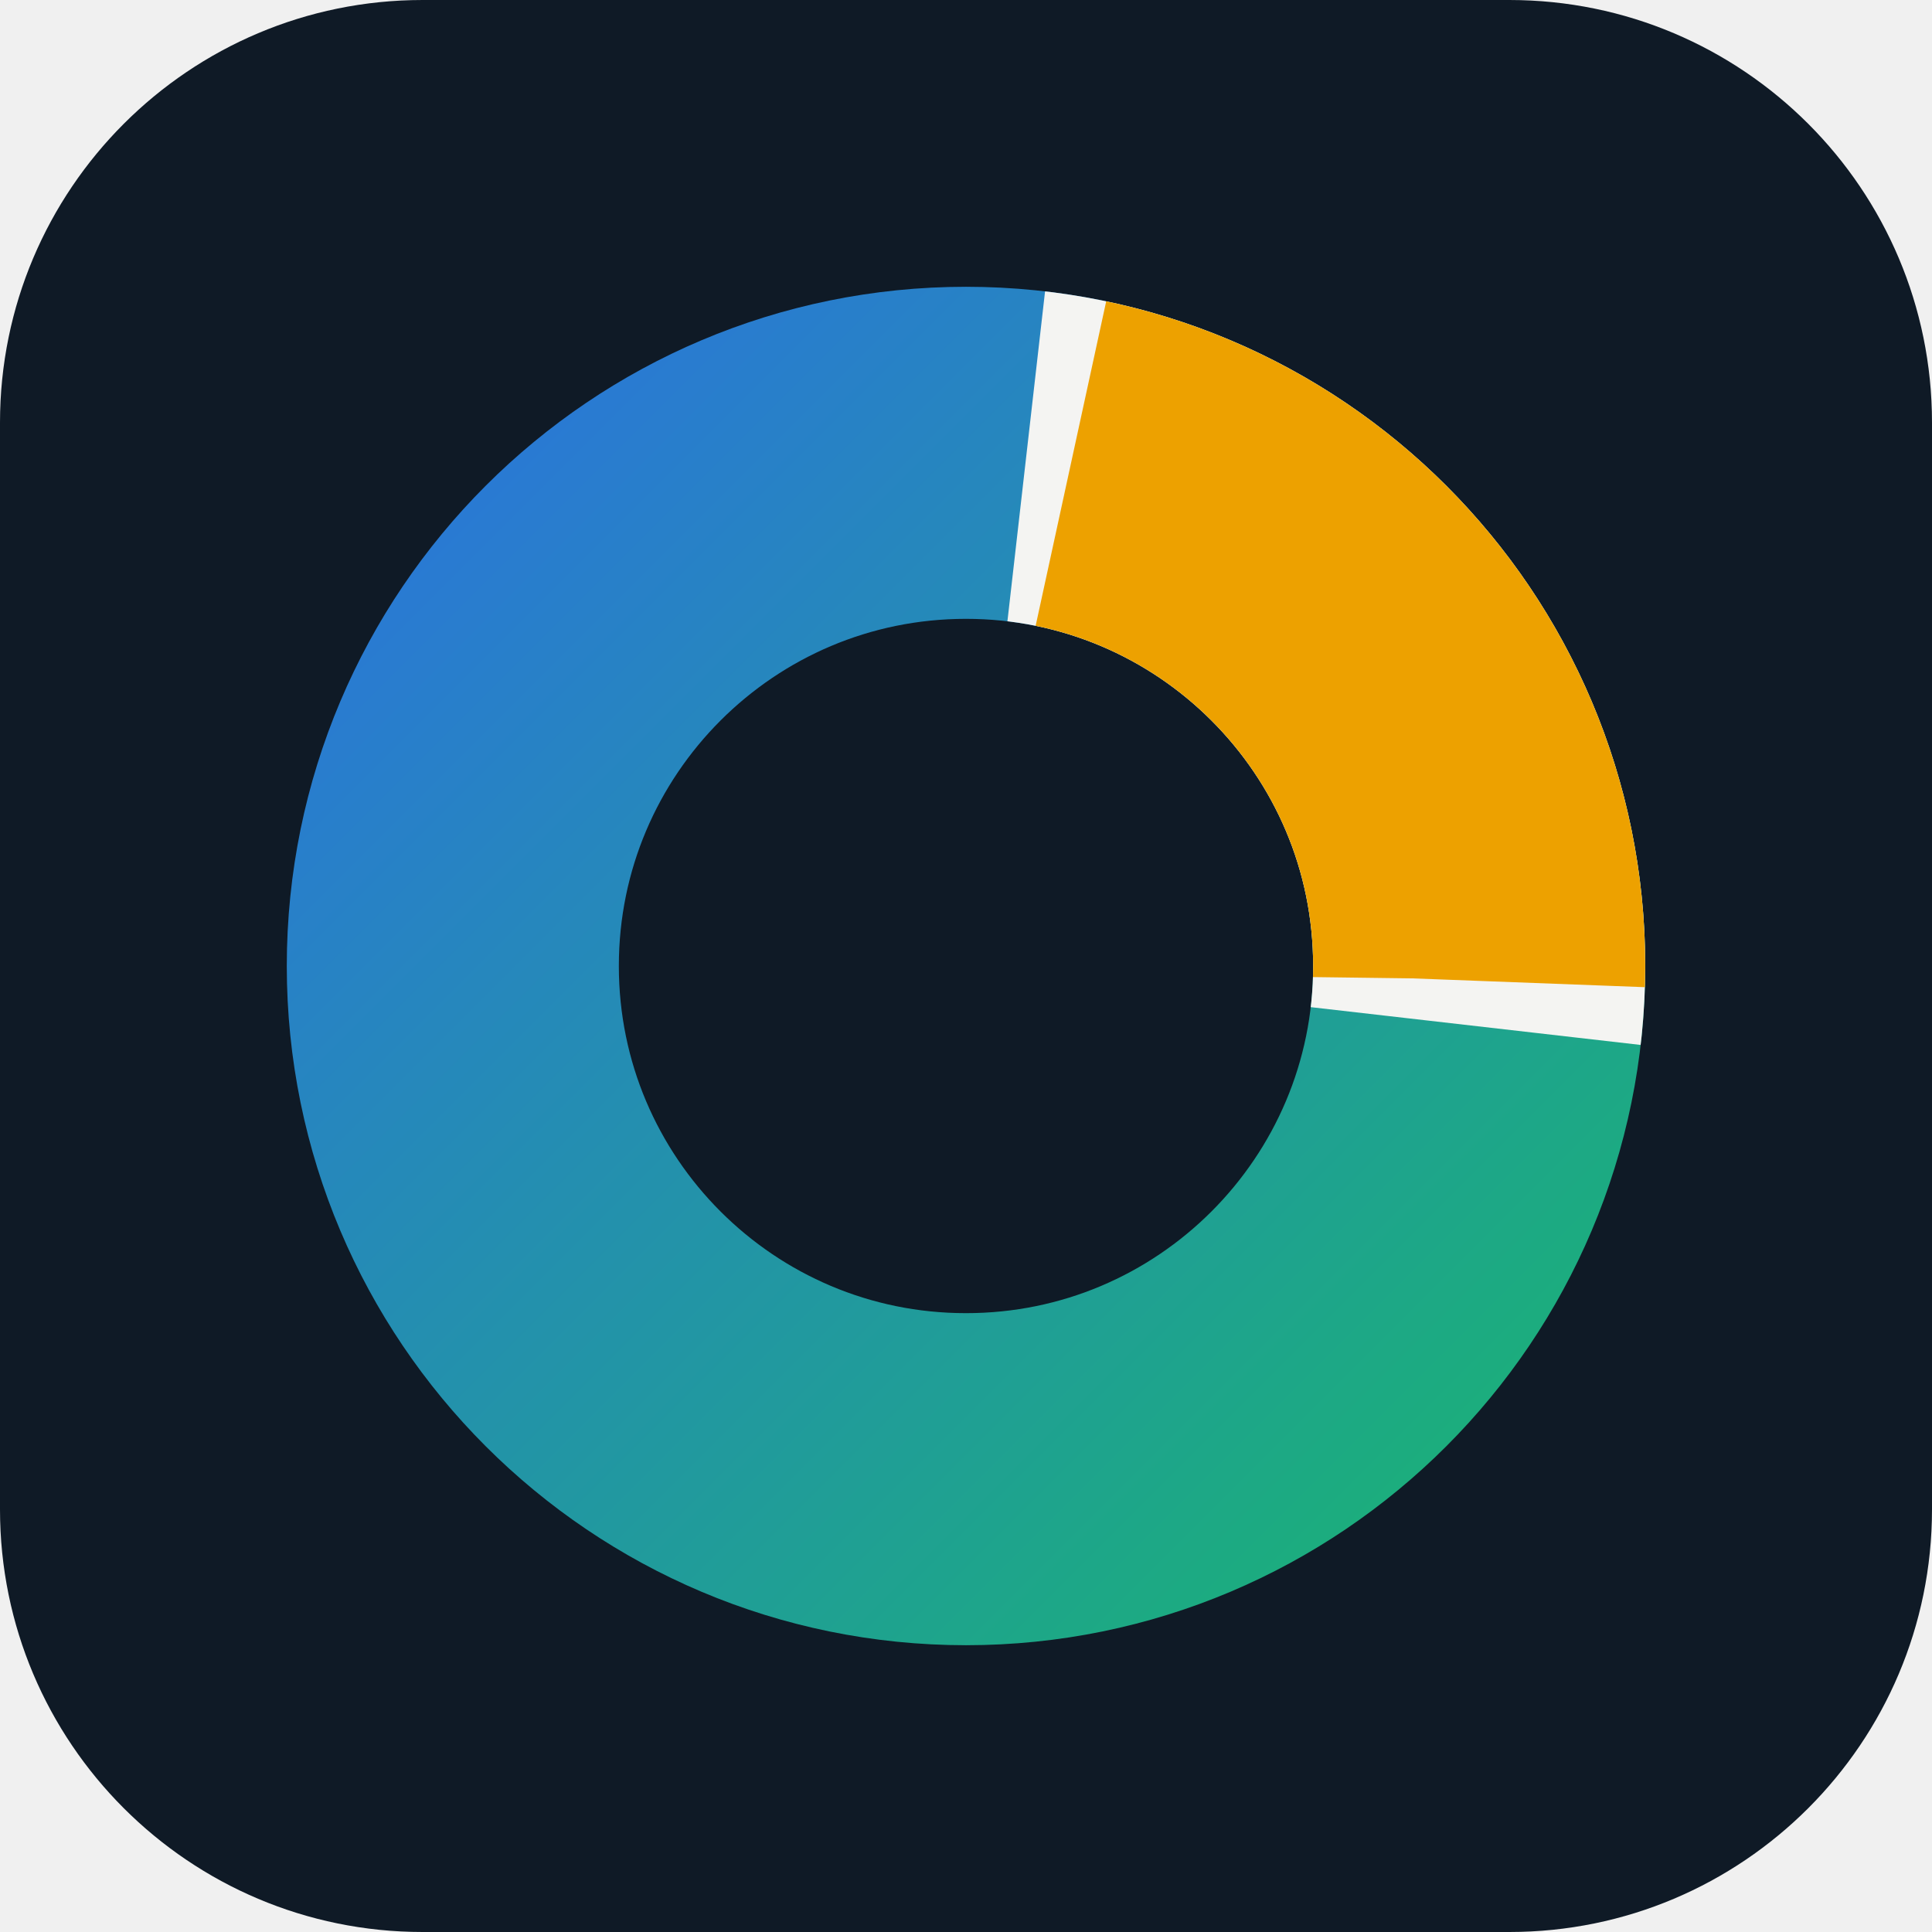
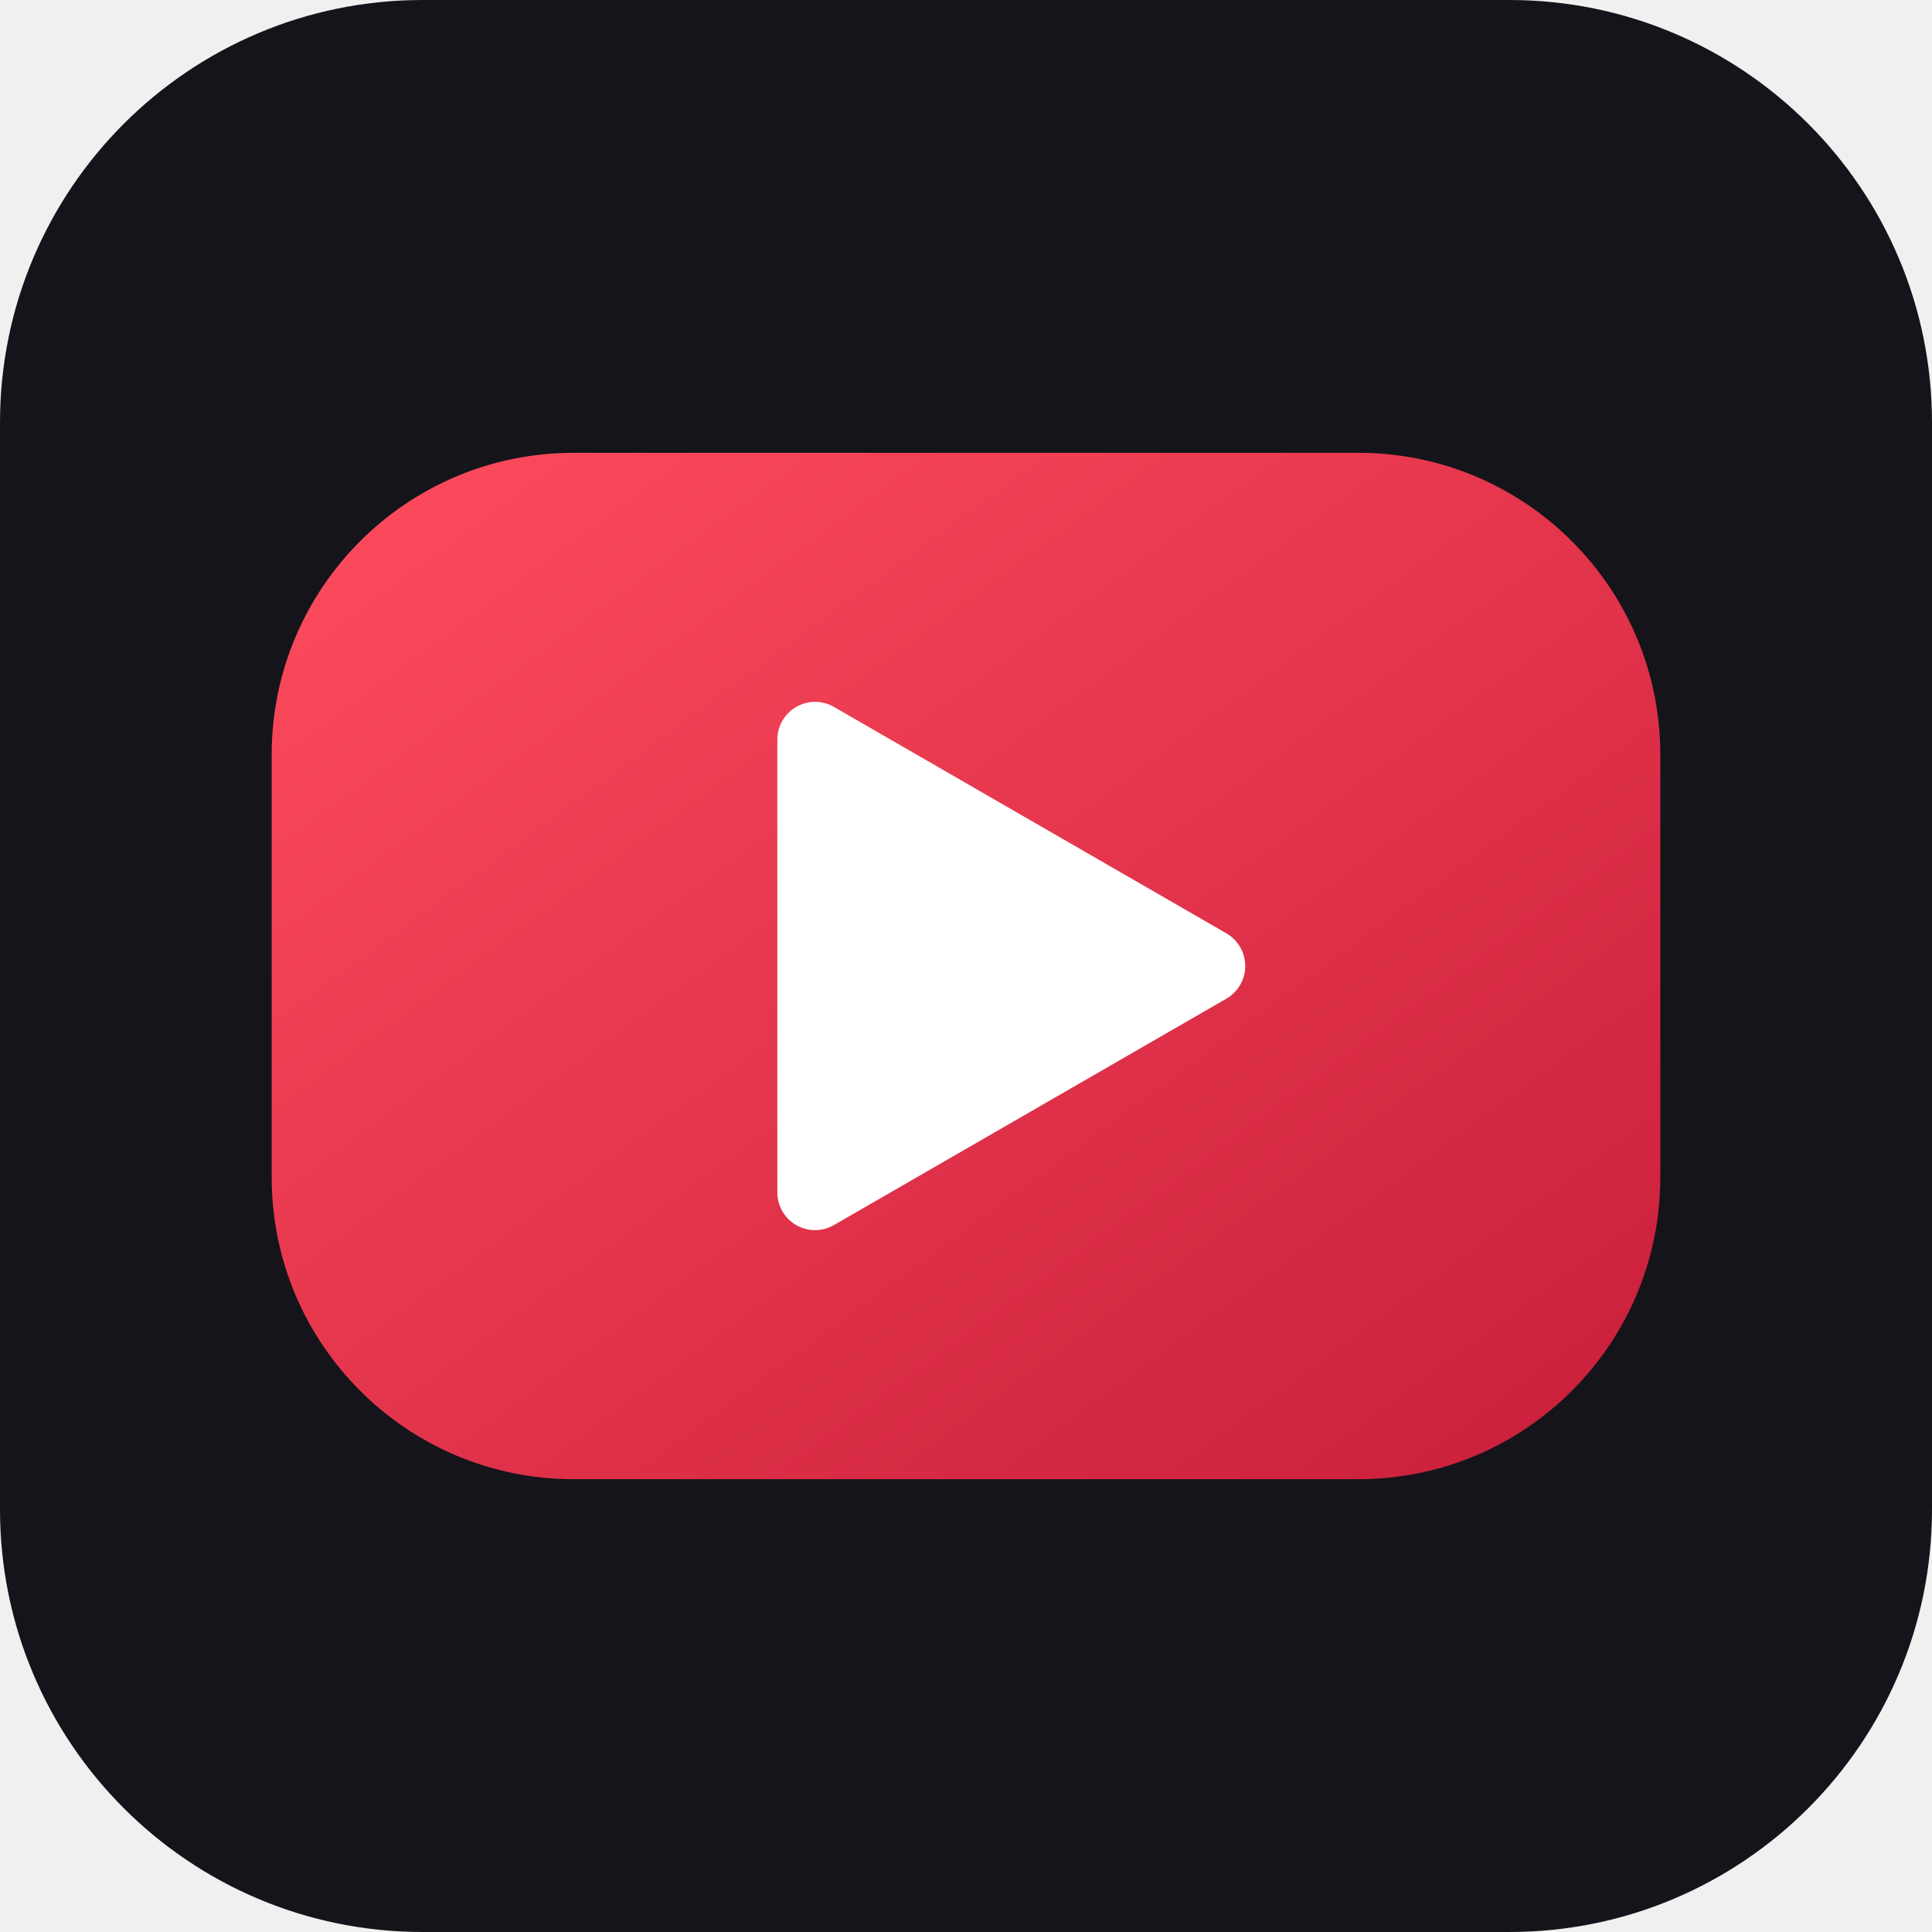
- <svg xmlns="http://www.w3.org/2000/svg" viewBox="0 0 64 64" role="img" aria-label="Mi Patrimonio">
+ <svg xmlns="http://www.w3.org/2000/svg" viewBox="0 0 64 64" role="img" aria-label="yt">
  <defs>
    <linearGradient id="g" x1="0" y1="0" x2="1" y2="1">
-       <stop offset="0%" stop-color="#2a78d6" />
-       <stop offset="100%" stop-color="#1baf7a" />
+       <stop offset="0%" stop-color="#ff4d5e" />
+       <stop offset="100%" stop-color="#c81d3a" />
    </linearGradient>
  </defs>
-   <rect width="64" height="64" rx="14" fill="#0f1a26" />
-   <circle cx="32" cy="32" r="17" fill="none" stroke="url(#g)" stroke-width="11" />
-   <circle cx="32" cy="32" r="17" fill="none" stroke="#f4f4f2" stroke-width="11" stroke-dasharray="26.7 80.1" stroke-dashoffset="-2" transform="rotate(-90 32 32)" />
-   <circle cx="32" cy="32" r="17" fill="none" stroke="#eda100" stroke-width="11" stroke-dasharray="23.7 83.1" stroke-dashoffset="-3.5" transform="rotate(-90 32 32)" />
+   <rect width="64" height="64" rx="14" fill="#14141a" />
+   <rect x="9" y="15" width="46" height="34" rx="10" fill="url(#g)" />
+   <path d="M27 24.5v15l13-7.5z" fill="#fff" stroke="#fff" stroke-width="2.5" stroke-linejoin="round" />
</svg>
